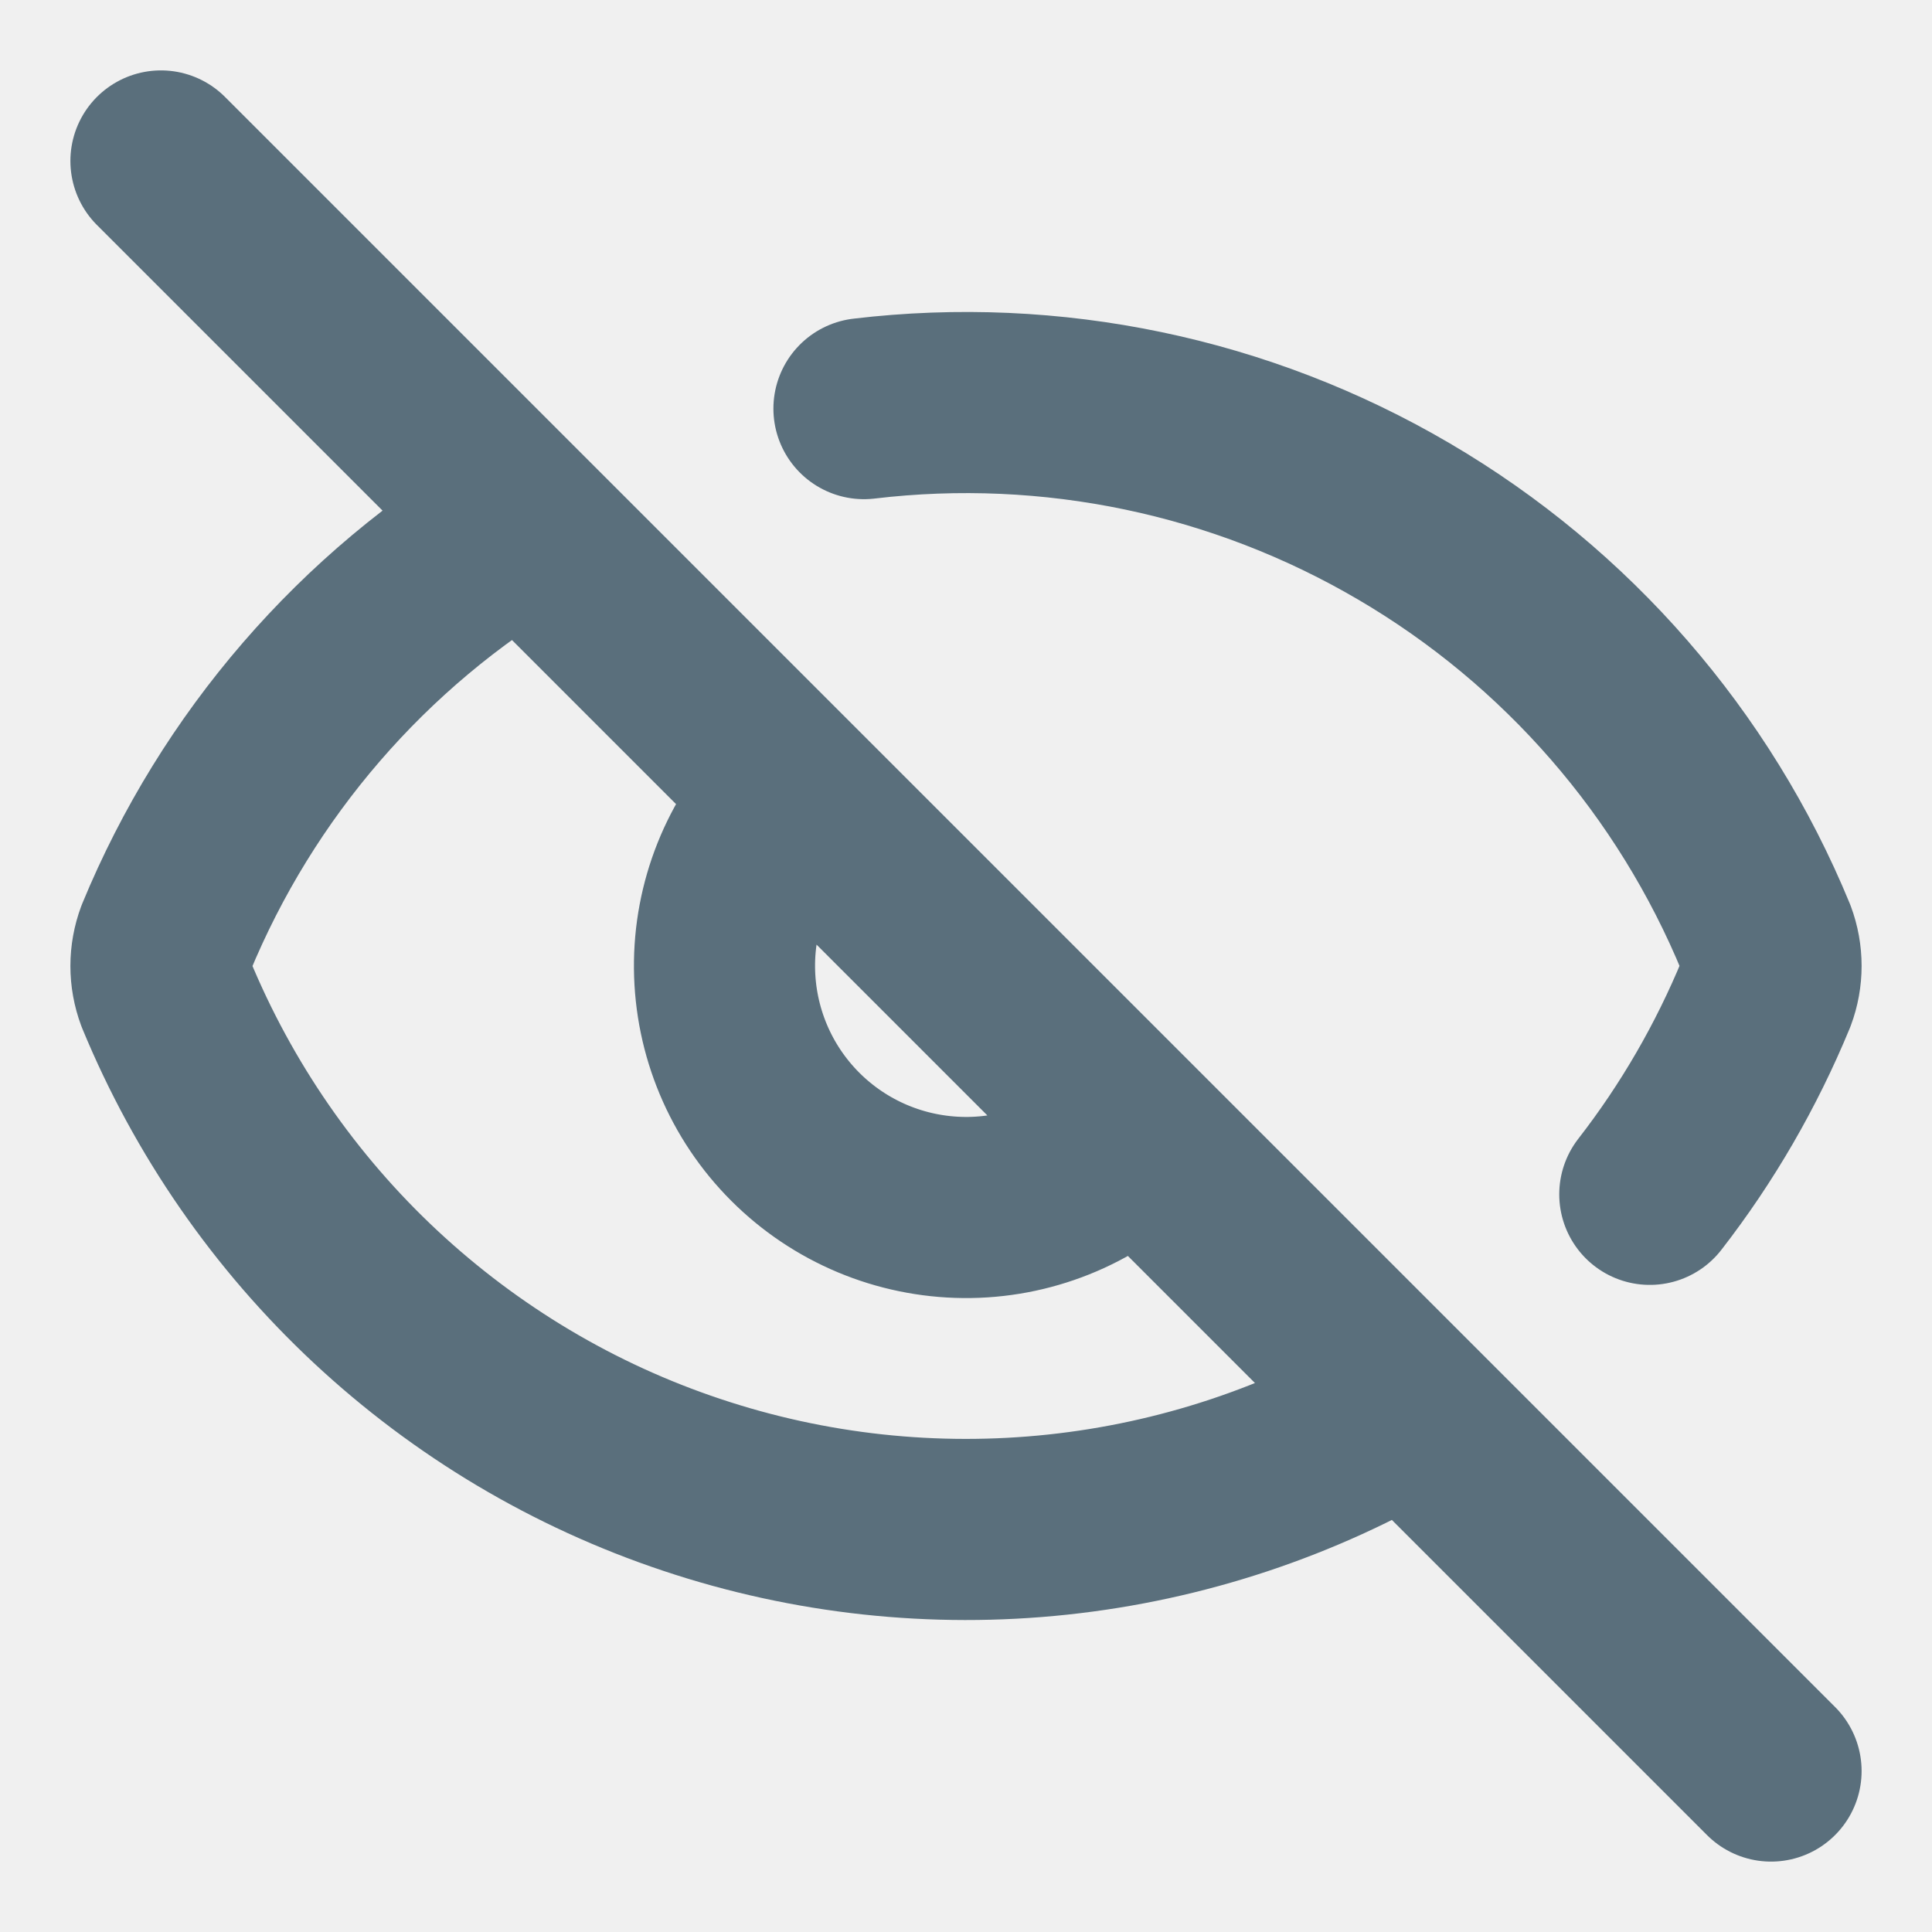
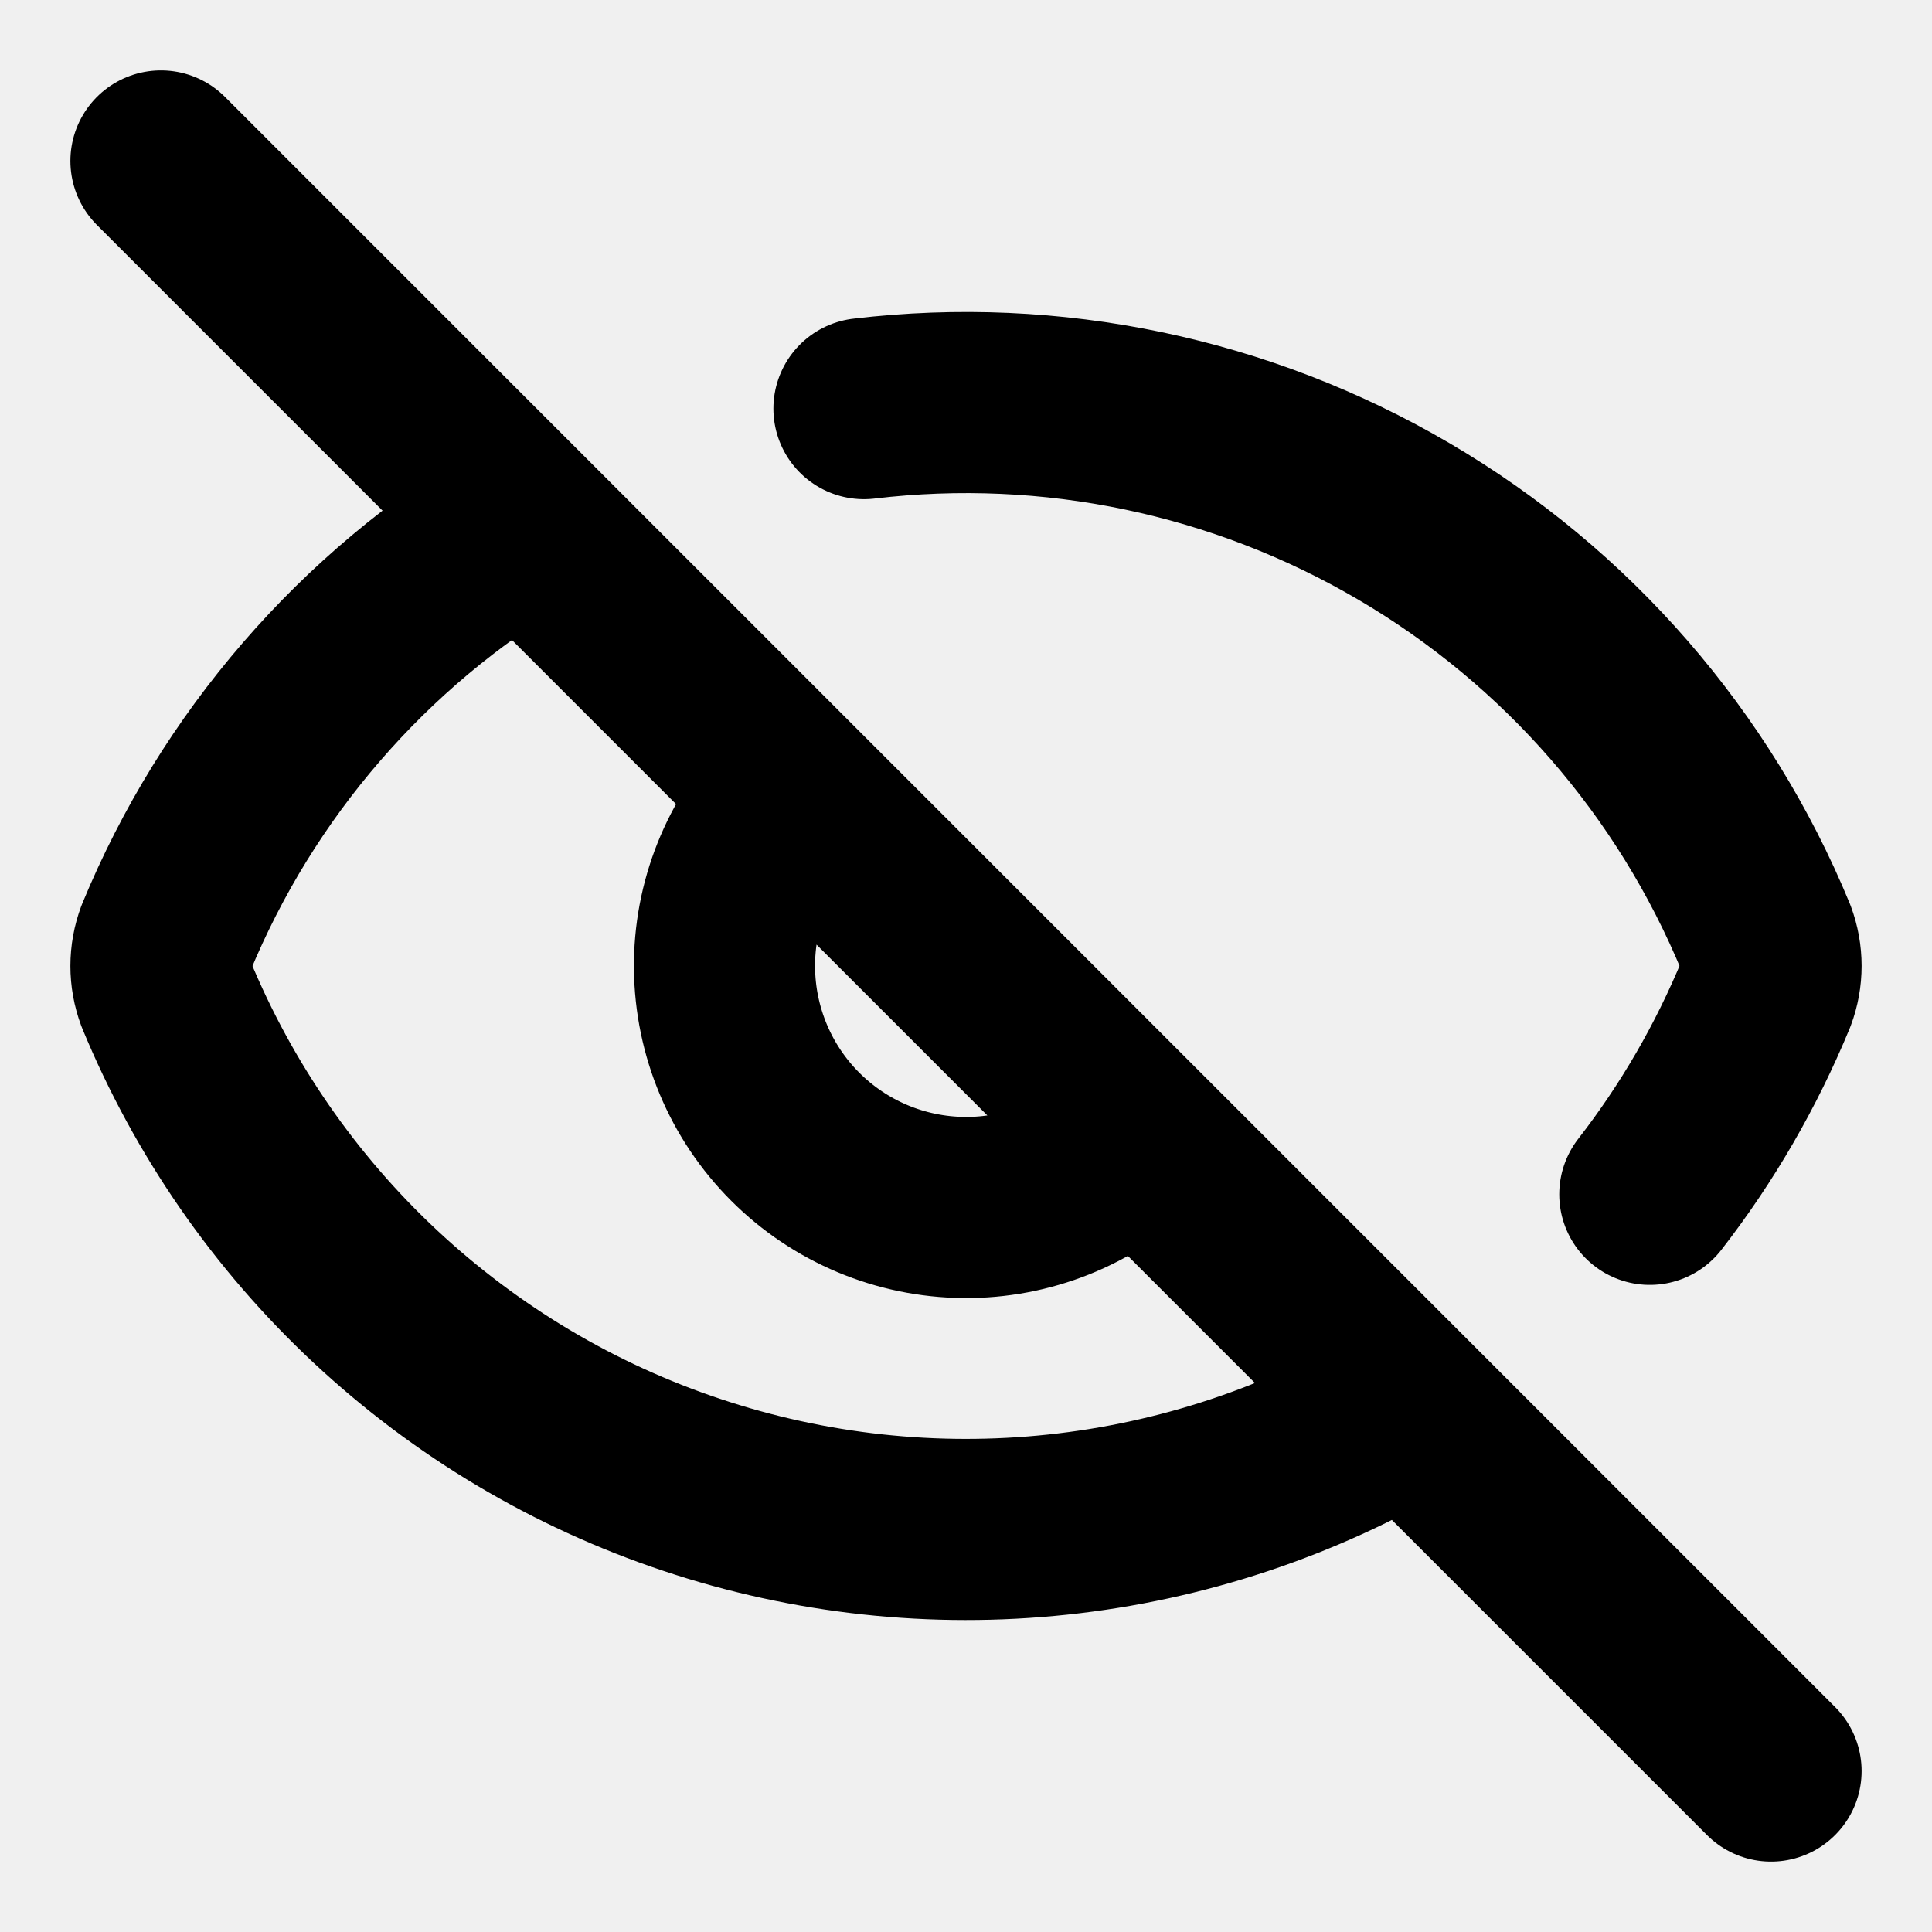
<svg xmlns="http://www.w3.org/2000/svg" width="16" height="16" viewBox="0 0 16 16" fill="none">
  <g clip-path="url(#clip0_311_176)">
-     <path d="M7.155 3.384C8.708 3.199 10.279 3.527 11.628 4.319C12.977 5.11 14.03 6.321 14.625 7.767C14.681 7.917 14.681 8.082 14.625 8.231C14.38 8.825 14.057 9.384 13.663 9.891M9.389 9.439C9.012 9.803 8.507 10.005 7.983 10C7.458 9.995 6.957 9.785 6.586 9.414C6.215 9.043 6.005 8.542 6 8.017C5.995 7.493 6.197 6.988 6.561 6.611M11.653 11.666C10.768 12.19 9.782 12.517 8.76 12.626C7.738 12.735 6.704 12.623 5.729 12.297C4.754 11.972 3.861 11.44 3.109 10.738C2.358 10.037 1.767 9.182 1.375 8.232C1.319 8.082 1.319 7.918 1.375 7.768C1.966 6.335 3.006 5.131 4.339 4.339M1.333 1.333L14.667 14.667" stroke="#5A6F7C" stroke-width="1.5" stroke-linecap="round" stroke-linejoin="round" />
+     <path d="M7.155 3.384C8.708 3.199 10.279 3.527 11.628 4.319C12.977 5.11 14.03 6.321 14.625 7.767C14.681 7.917 14.681 8.082 14.625 8.231C14.38 8.825 14.057 9.384 13.663 9.891M9.389 9.439C9.012 9.803 8.507 10.005 7.983 10C7.458 9.995 6.957 9.785 6.586 9.414C6.215 9.043 6.005 8.542 6 8.017C5.995 7.493 6.197 6.988 6.561 6.611M11.653 11.666C10.768 12.19 9.782 12.517 8.76 12.626C7.738 12.735 6.704 12.623 5.729 12.297C4.754 11.972 3.861 11.44 3.109 10.738C2.358 10.037 1.767 9.182 1.375 8.232C1.319 8.082 1.319 7.918 1.375 7.768C1.966 6.335 3.006 5.131 4.339 4.339M1.333 1.333L14.667 14.667" stroke="currentColor" stroke-width="1.5" stroke-linecap="round" stroke-linejoin="round" />
  </g>
  <defs>
    <clipPath id="clip0_311_176">
      <rect width="16" height="16" fill="white" />
    </clipPath>
  </defs>
</svg>
